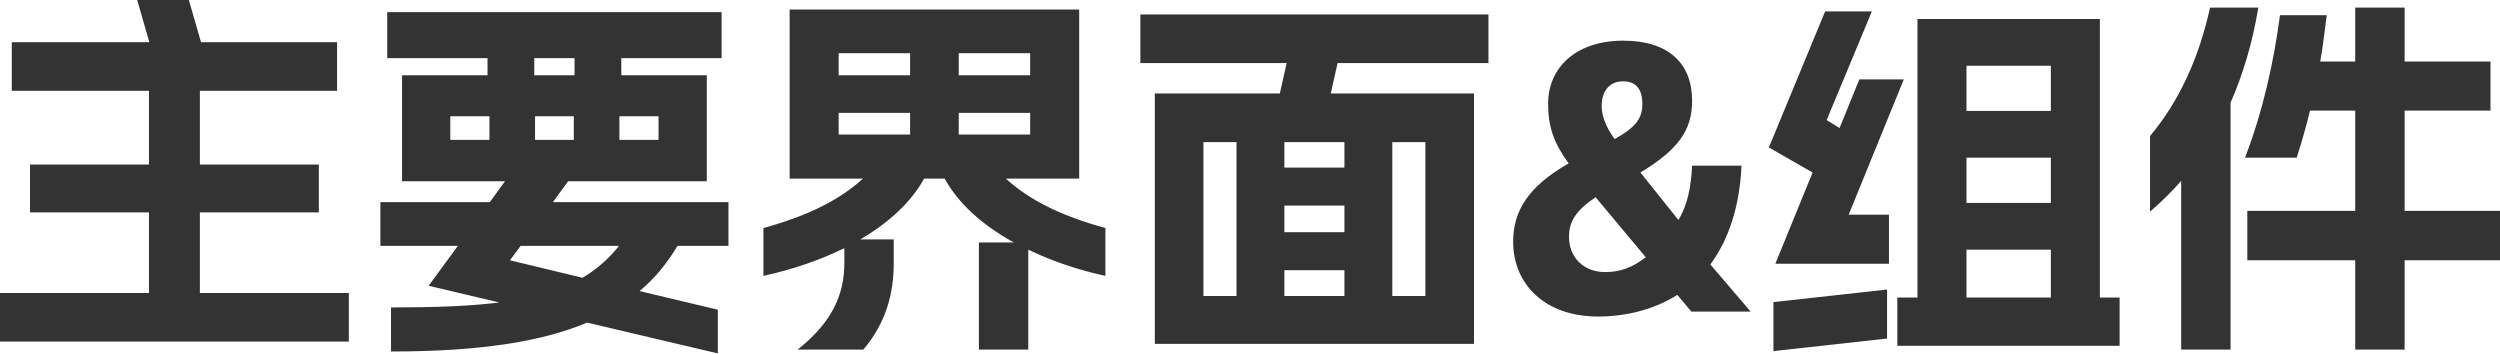
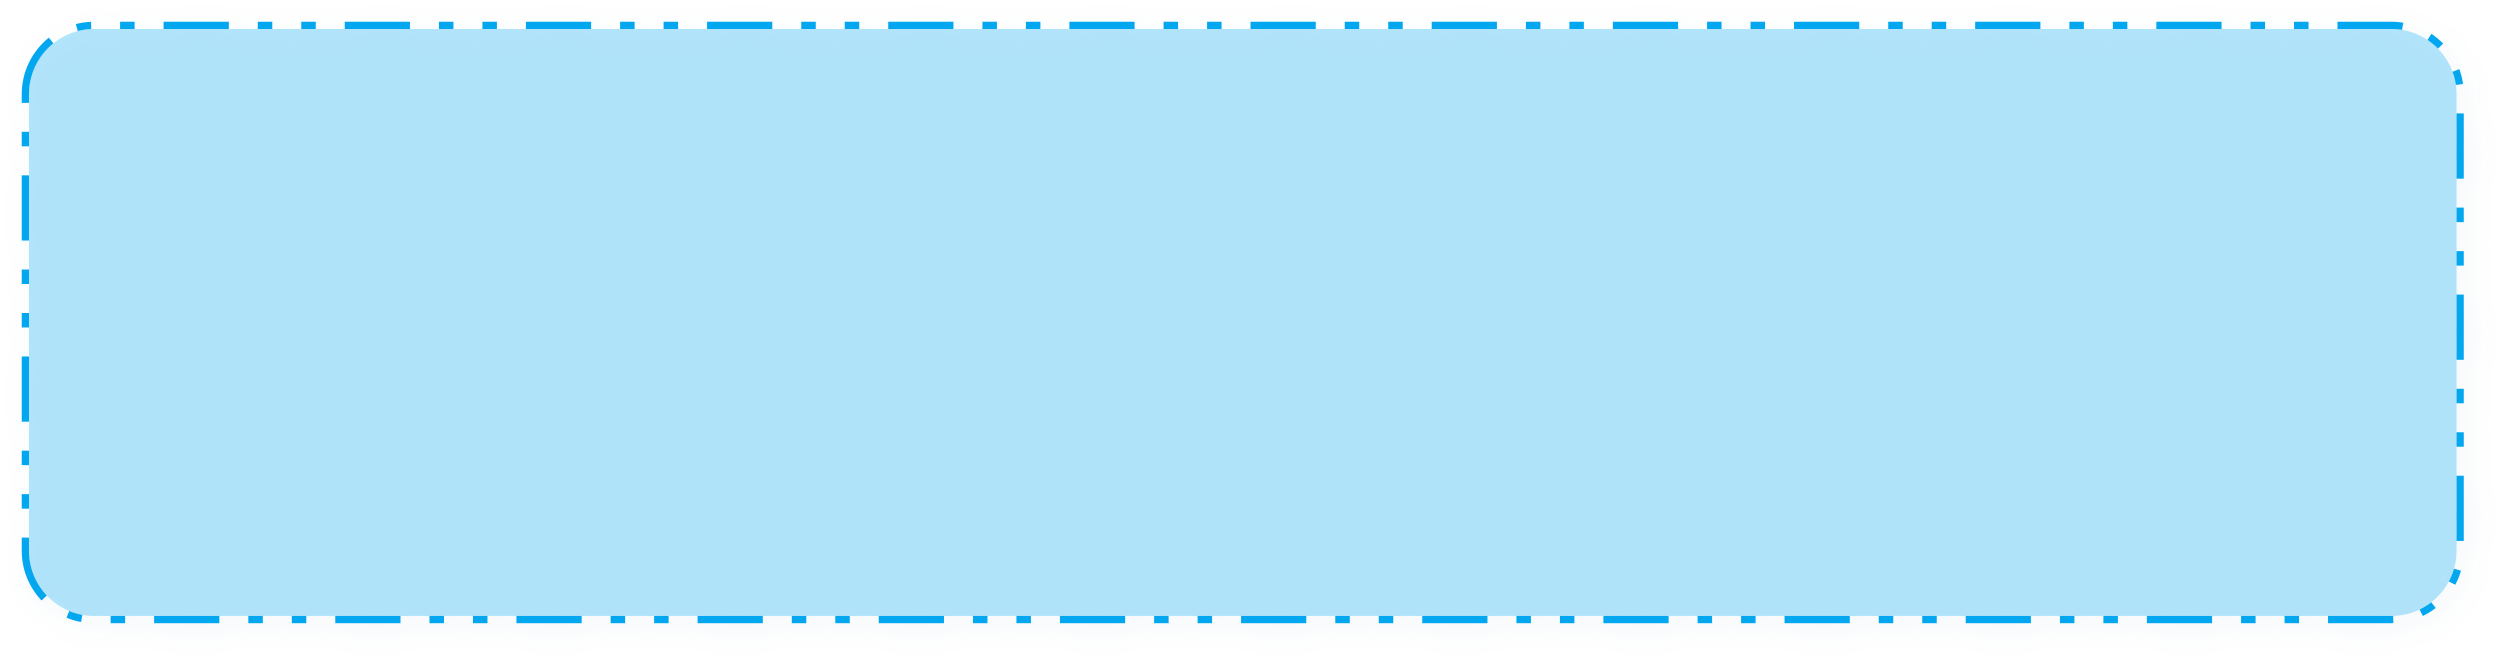
- <svg xmlns="http://www.w3.org/2000/svg" fill="none" version="1.1" width="184.212" height="26.04" viewBox="0 0 184.212 26.04">
-   <g>
-     <path d="M0,25.172L25.704,25.172L25.704,21.588L14.728,21.588L14.728,15.652L23.492,15.652L23.492,12.124L14.728,12.124L14.728,6.692L24.836,6.692L24.836,3.108L14.812,3.108L13.916,0L10.108,0L11.004,3.108L0.868,3.108L0.868,6.692L10.976,6.692L10.976,12.124L2.212,12.124L2.212,15.652L10.976,15.652L10.976,21.588L0,21.588L0,25.172ZM28.028,14.896L28.028,18.116L33.74,18.116L31.584,21.056L36.792,22.288C34.58,22.568,31.948,22.652,28.812,22.652L28.812,25.9C35.252,25.9,39.872,25.2,43.26,23.772L52.892,26.04L52.892,22.82L47.124,21.448C48.272,20.496,49.168,19.376,49.924,18.116L53.676,18.116L53.676,14.896L40.74,14.896L41.86,13.356L52.08,13.356L52.08,5.544L45.78,5.544L45.78,4.284L53.172,4.284L53.172,0.896L28.532,0.896L28.532,4.284L35.924,4.284L35.924,5.544L29.624,5.544L29.624,13.356L37.212,13.356L36.092,14.896L28.028,14.896ZM33.18,10.304L33.18,8.568L36.064,8.568L36.064,10.304L33.18,10.304ZM37.576,19.18L38.36,18.116L45.612,18.116C44.856,19.068,43.96,19.852,42.924,20.468L37.576,19.18ZM39.368,5.544L39.368,4.284L42.336,4.284L42.336,5.544L39.368,5.544ZM39.424,10.304L39.424,8.568L42.28,8.568L42.28,10.304L39.424,10.304ZM45.64,10.304L45.64,8.568L48.524,8.568L48.524,10.304L45.64,10.304ZM79.52,0.7L58.184,0.7L58.184,13.16L63.588,13.16C61.908,14.7,59.556,15.904,56.252,16.8L56.252,20.328C58.436,19.852,60.452,19.152,62.216,18.284L62.216,19.376C62.216,21.56,61.432,23.66,58.772,25.76L63.616,25.76C65.268,23.8,65.856,21.672,65.856,19.376L65.856,17.64L63.392,17.64C65.548,16.38,67.172,14.84,68.096,13.16L69.608,13.16C70.588,14.952,72.352,16.576,74.704,17.864L72.128,17.864L72.128,25.76L75.768,25.76L75.768,18.396C77.448,19.208,79.38,19.88,81.452,20.328L81.452,16.8C78.148,15.904,75.796,14.7,74.116,13.16L79.52,13.16L79.52,0.7ZM61.796,9.912L61.796,8.316L67.06,8.316L67.06,9.912L61.796,9.912ZM61.796,5.544L61.796,3.92L67.06,3.92L67.06,5.544L61.796,5.544ZM70.644,9.912L70.644,8.316L75.908,8.316L75.908,9.912L70.644,9.912ZM70.644,5.544L70.644,3.92L75.908,3.92L75.908,5.544L70.644,5.544ZM85.092,6.888L85.092,25.34L108.612,25.34L108.612,6.888L98.056,6.888L98.56,4.648L109.676,4.648L109.676,1.064L84.028,1.064L84.028,4.648L94.808,4.648L94.304,6.888L85.092,6.888ZM88.676,21.812L88.676,10.472L91.112,10.472L91.112,21.812L88.676,21.812ZM94.64,21.812L94.64,19.908L99.064,19.908L99.064,21.812L94.64,21.812ZM94.64,17.108L94.64,15.148L99.064,15.148L99.064,17.108L94.64,17.108ZM94.64,12.348L94.64,10.472L99.064,10.472L99.064,12.348L94.64,12.348ZM102.592,21.812L102.592,10.472L105.028,10.472L105.028,21.812L102.592,21.812ZM117.74,23.324C119.728,23.324,121.828,22.848,123.592,21.728L124.628,22.96L128.996,22.96L126.028,19.488C127.4,17.612,128.184,15.204,128.324,12.208L124.684,12.208C124.6,13.804,124.348,15.092,123.676,16.212L120.876,12.712C123.592,11.06,124.684,9.66,124.684,7.42C124.684,4.704,122.976,2.996,119.616,2.996C116.116,2.996,114.072,4.984,114.072,7.644C114.072,9.296,114.464,10.5,115.584,12.04C112.588,13.748,111.496,15.568,111.496,17.808C111.496,21,113.904,23.324,117.74,23.324ZM115.612,17.444C115.612,16.324,116.116,15.512,117.572,14.532L121.268,18.956C120.288,19.712,119.392,20.048,118.272,20.048C116.704,20.048,115.612,18.984,115.612,17.444ZM118.02,7.812C118.02,6.692,118.608,5.992,119.588,5.992C120.54,5.992,121.016,6.552,121.016,7.672C121.016,8.708,120.54,9.38,118.972,10.248C118.328,9.352,118.02,8.54,118.02,7.812ZM130.676,25.872L139.048,24.948L139.048,21.336L130.676,22.26L130.676,25.872ZM130.34,10.864L133.56,12.712L130.816,19.432L139.188,19.432L139.188,15.82L136.22,15.82L140.28,5.852L137.004,5.852L135.548,9.436L134.596,8.848L137.928,0.84L134.484,0.84L130.34,10.864ZM139.804,25.48L156.184,25.48L156.184,21.924L154.728,21.924L154.728,1.4L141.288,1.4L141.288,21.924L139.804,21.924L139.804,25.48ZM144.9,21.924L144.9,18.396L151.116,18.396L151.116,21.924L144.9,21.924ZM144.9,14.952L144.9,11.62L151.116,11.62L151.116,14.952L144.9,14.952ZM144.9,8.176L144.9,4.844L151.116,4.844L151.116,8.176L144.9,8.176ZM158.424,10.024L158.424,15.596C159.236,14.896,160.02,14.14,160.72,13.328L160.72,25.76L164.36,25.76L164.36,7.56C165.284,5.46,165.984,3.108,166.404,0.56L162.848,0.56C162.036,4.228,160.608,7.42,158.424,10.024ZM165.424,11.62L169.232,11.62C169.596,10.472,169.932,9.324,170.212,8.148L173.544,8.148L173.544,15.54L165.592,15.54L165.592,19.18L173.544,19.18L173.544,25.76L177.184,25.76L177.184,19.18L184.212,19.18L184.212,15.54L177.184,15.54L177.184,8.148L183.512,8.148L183.512,4.536L177.184,4.536L177.184,0.56L173.544,0.56L173.544,4.536L170.968,4.536C171.164,3.388,171.304,2.24,171.444,1.12L168,1.12C167.552,4.536,166.74,8.204,165.424,11.62Z" fill="#333333" fill-opacity="1" />
+ <svg xmlns="http://www.w3.org/2000/svg" xmlns:xlink="http://www.w3.org/1999/xlink" version="1.1" width="345px" height="91px">
+   <defs>
+     <filter x="47px" y="3818px" width="345px" height="91px" filterUnits="userSpaceOnUse" id="filter1951">
+       <feOffset dx="1" dy="1" in="SourceAlpha" result="shadowOffsetInner" />
+       <feGaussianBlur stdDeviation="2" in="shadowOffsetInner" result="shadowGaussian" />
+       <feComposite in2="shadowGaussian" operator="atop" in="SourceAlpha" result="shadowComposite" />
+       <feColorMatrix type="matrix" values="0 0 0 0 0  0 0 0 0 0.302  0 0 0 0 0.455  0 0 0 0.059 0  " in="shadowComposite" />
+     </filter>
+     <g id="widget1952">
+       <path d="M 51 3831  A 9 9 0 0 1 60 3822 L 377 3822  A 9 9 0 0 1 386 3831 L 386 3894  A 9 9 0 0 1 377 3903 L 60 3903  A 9 9 0 0 1 51 3894 L 51 3831  Z " fill-rule="nonzero" fill="#81d3f8" stroke="none" fill-opacity="0.6" />
+       <path d="M 50.5 3831  A 9.5 9.5 0 0 1 60 3821.5 L 377 3821.5  A 9.5 9.5 0 0 1 386.5 3831 L 386.5 3894  A 9.5 9.5 0 0 1 377 3903.5 L 60 3903.5  A 9.5 9.5 0 0 1 50.5 3894 L 50.5 3831  Z " stroke-width="1" stroke-dasharray="9,4,2,4,2,4" stroke="#02a7f0" fill="none" stroke-dashoffset="0.5" />
+     </g>
+   </defs>
+   <g transform="matrix(1 0 0 1 -47 -3818 )">
+     <use xlink:href="#widget1952" filter="url(#filter1951)" />
+     <use xlink:href="#widget1952" />
  </g>
</svg>
